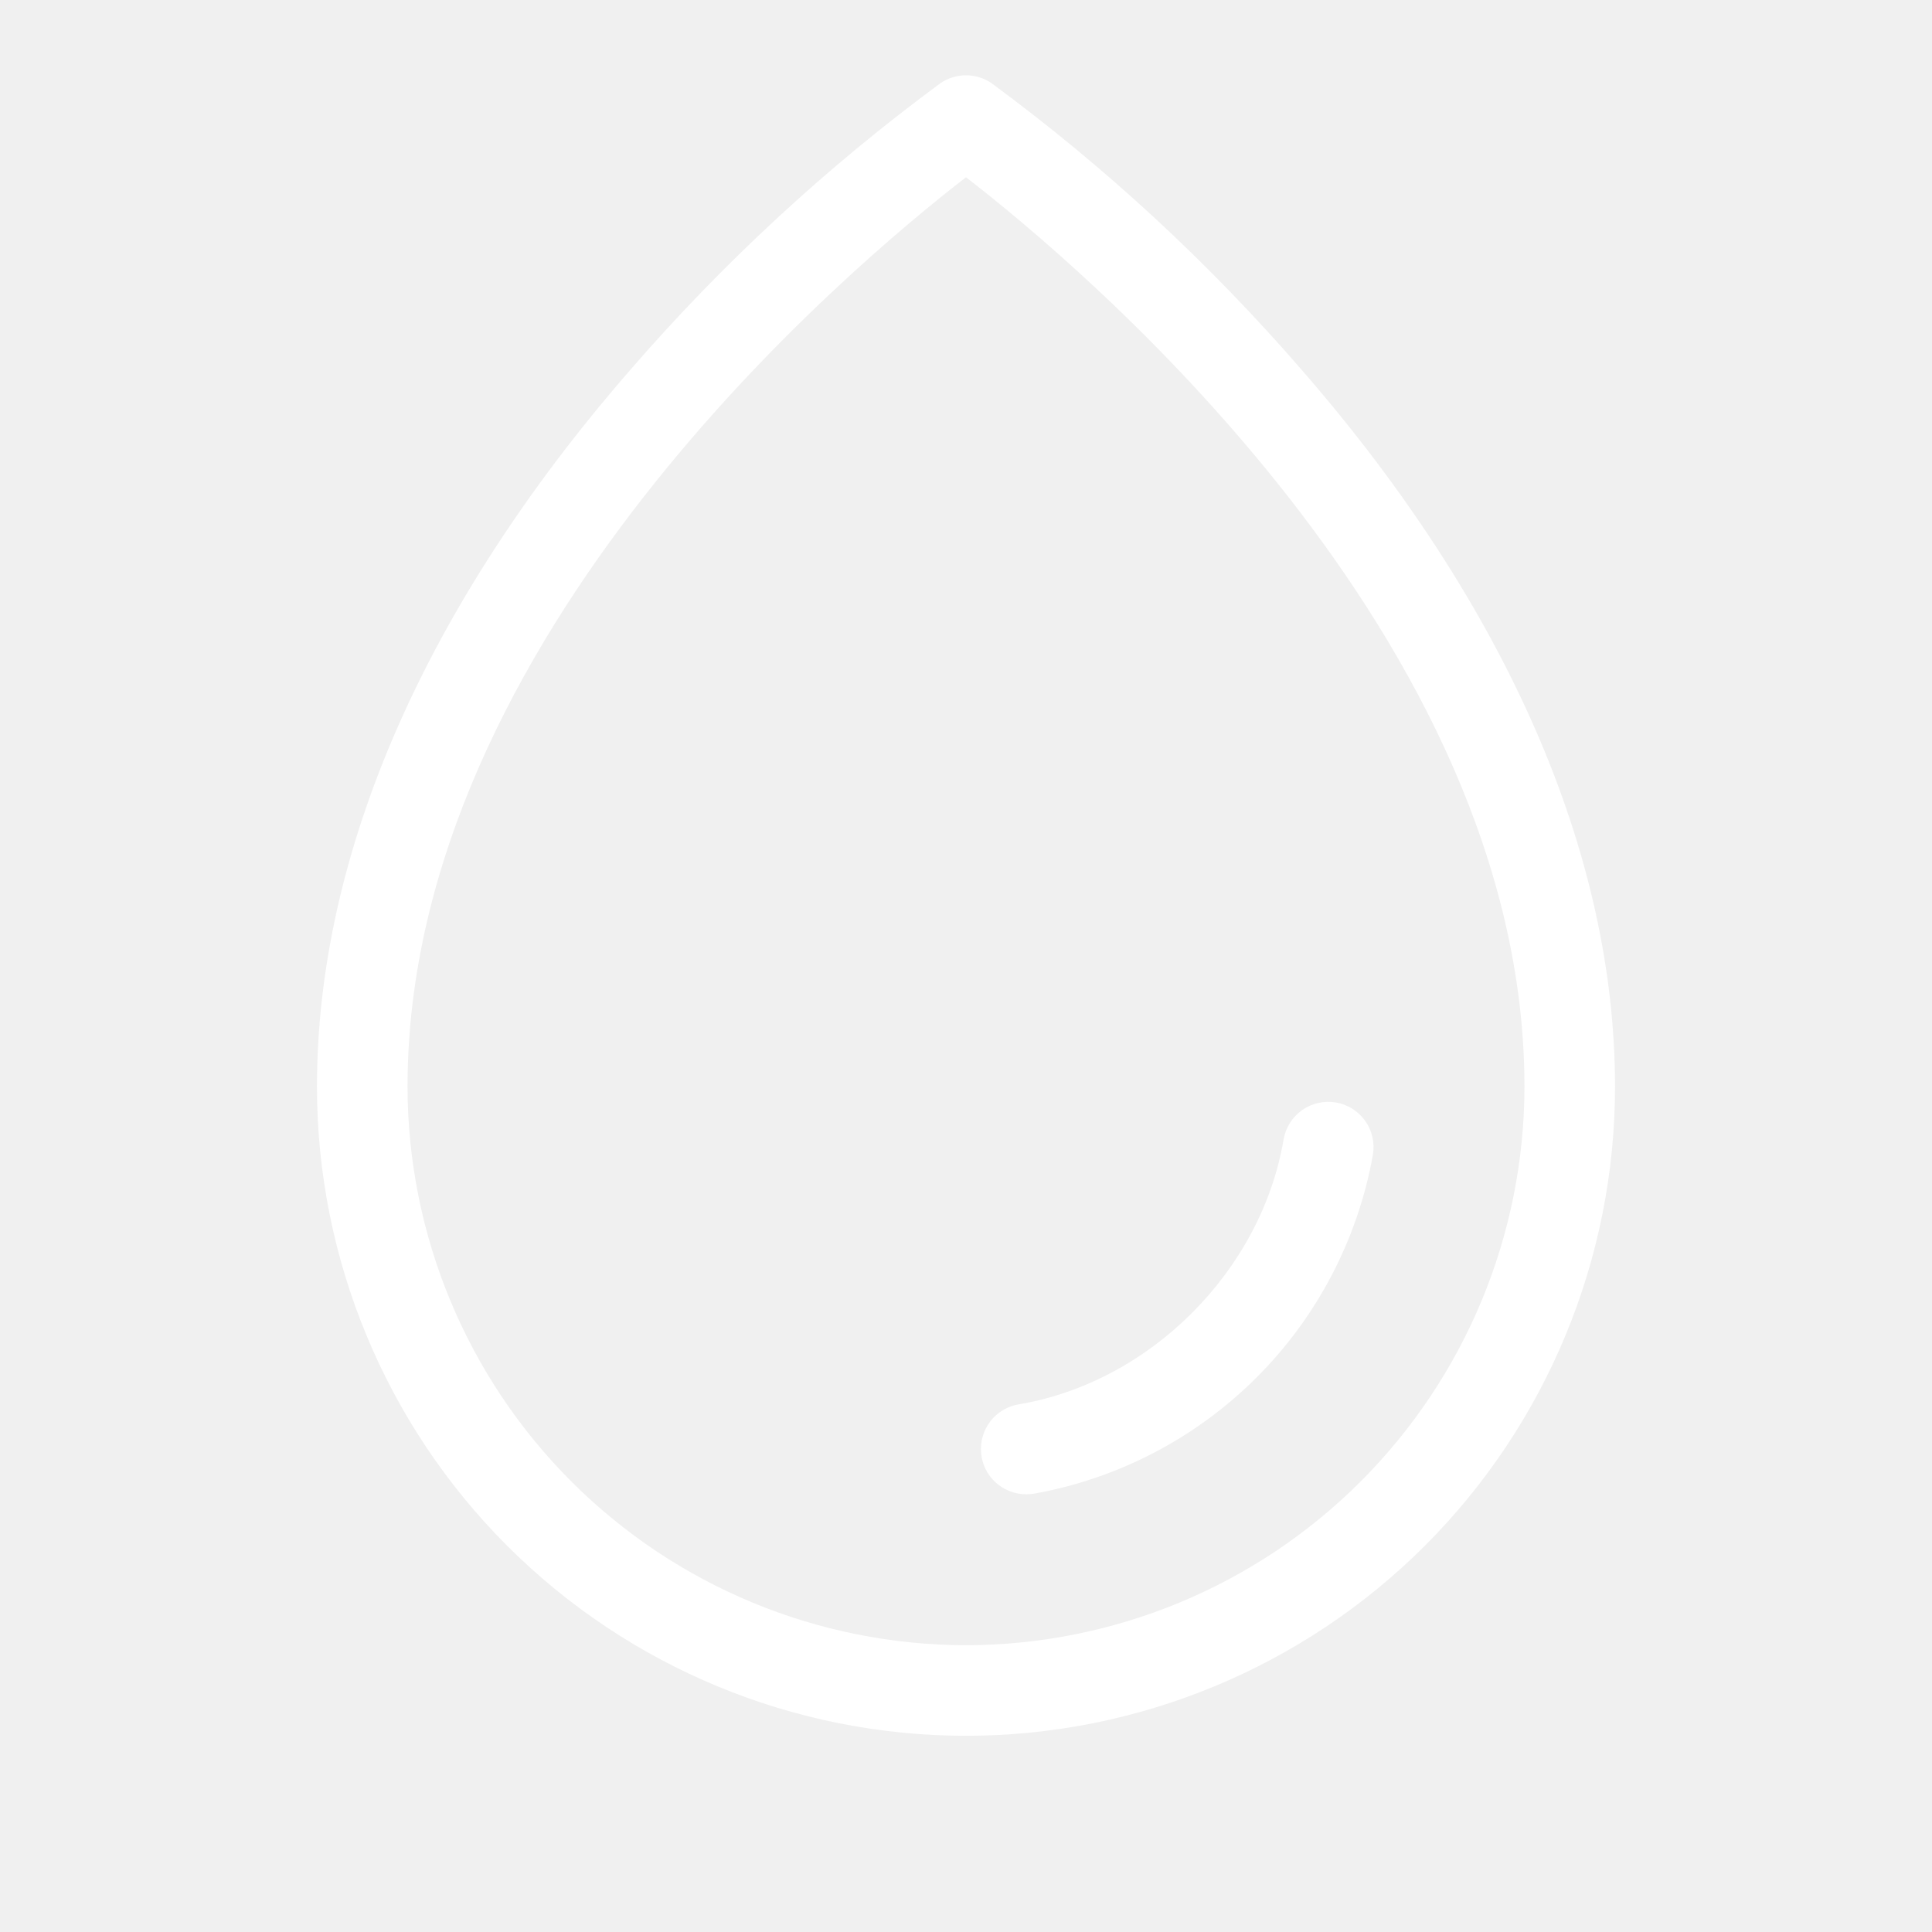
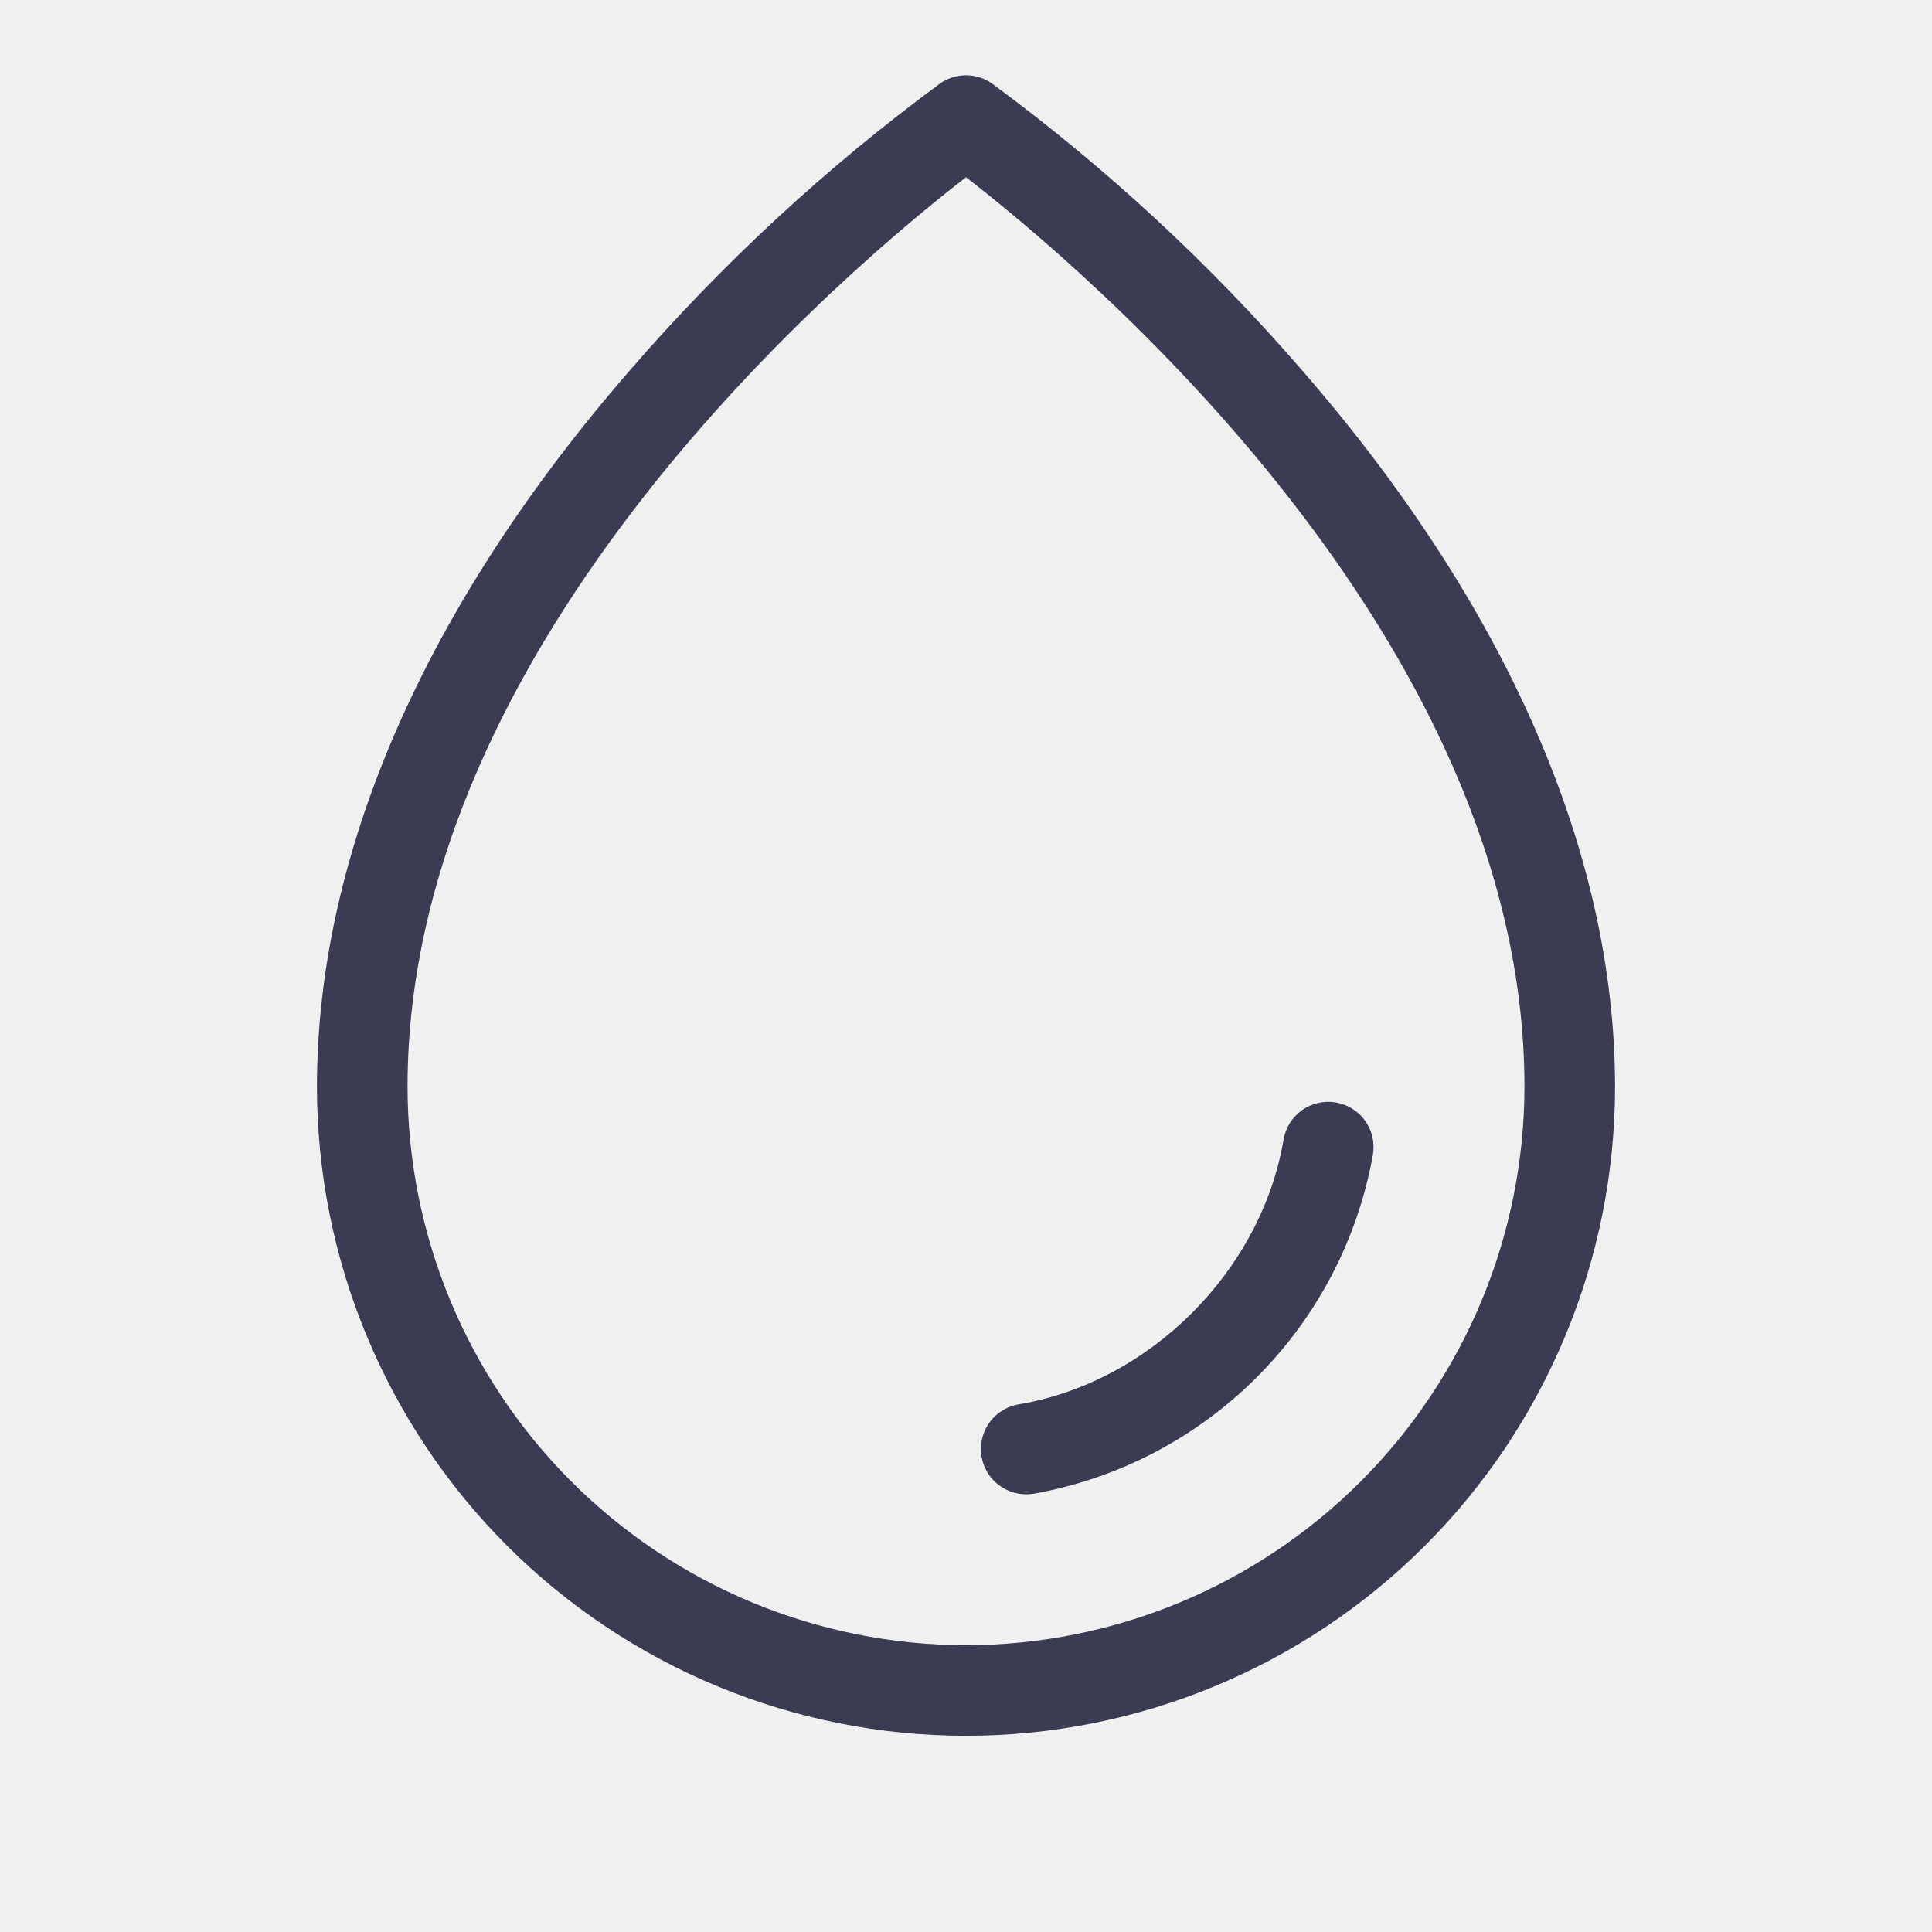
<svg xmlns="http://www.w3.org/2000/svg" width="32" height="32" viewBox="0 0 32 32" fill="none">
-   <path d="M21.566 6.133C20.035 4.364 18.313 2.771 16.43 1.383C16.304 1.294 16.154 1.247 16 1.247C15.846 1.247 15.696 1.294 15.57 1.383C13.687 2.771 11.965 4.364 10.434 6.133C7.043 10.033 5.25 14.136 5.25 18C5.25 20.851 6.383 23.585 8.399 25.602C10.415 27.617 13.149 28.75 16 28.75C18.851 28.75 21.585 27.617 23.601 25.602C25.617 23.585 26.75 20.851 26.75 18C26.75 14.136 24.957 10.033 21.566 6.133ZM16 27.25C13.548 27.247 11.197 26.272 9.463 24.538C7.728 22.803 6.753 20.452 6.75 18C6.75 10.548 14.125 4.384 16 2.936C17.875 4.384 25.25 10.548 25.25 18C25.247 20.452 24.271 22.803 22.537 24.538C20.803 26.272 18.452 27.247 16 27.25ZM22.74 19.125C22.49 20.523 21.818 21.81 20.814 22.814C19.81 23.818 18.523 24.49 17.125 24.74C17.084 24.746 17.042 24.75 17 24.75C16.811 24.751 16.63 24.68 16.49 24.553C16.351 24.426 16.265 24.251 16.25 24.063C16.234 23.875 16.29 23.688 16.405 23.539C16.521 23.39 16.689 23.291 16.875 23.26C19.047 22.895 20.891 21.05 21.26 18.875C21.293 18.679 21.403 18.504 21.565 18.388C21.645 18.331 21.736 18.291 21.832 18.269C21.928 18.247 22.028 18.244 22.125 18.26C22.222 18.276 22.315 18.312 22.399 18.364C22.482 18.417 22.555 18.485 22.612 18.565C22.669 18.645 22.709 18.736 22.732 18.832C22.753 18.928 22.756 19.028 22.74 19.125Z" fill="white" />
+   <path d="M21.566 6.133C20.035 4.364 18.313 2.771 16.43 1.383C16.304 1.294 16.154 1.247 16 1.247C15.846 1.247 15.696 1.294 15.57 1.383C13.687 2.771 11.965 4.364 10.434 6.133C7.043 10.033 5.25 14.136 5.25 18C5.25 20.851 6.383 23.585 8.399 25.602C10.415 27.617 13.149 28.75 16 28.75C18.851 28.75 21.585 27.617 23.601 25.602C25.617 23.585 26.75 20.851 26.75 18C26.75 14.136 24.957 10.033 21.566 6.133ZM16 27.25C13.548 27.247 11.197 26.272 9.463 24.538C7.728 22.803 6.753 20.452 6.75 18C6.75 10.548 14.125 4.384 16 2.936C17.875 4.384 25.25 10.548 25.25 18C25.247 20.452 24.271 22.803 22.537 24.538C20.803 26.272 18.452 27.247 16 27.25ZM22.74 19.125C22.49 20.523 21.818 21.81 20.814 22.814C19.81 23.818 18.523 24.49 17.125 24.74C17.084 24.746 17.042 24.75 17 24.75C16.811 24.751 16.63 24.68 16.49 24.553C16.351 24.426 16.265 24.251 16.25 24.063C16.234 23.875 16.29 23.688 16.405 23.539C16.521 23.39 16.689 23.291 16.875 23.26C19.047 22.895 20.891 21.05 21.26 18.875C21.293 18.679 21.403 18.504 21.565 18.388C21.645 18.331 21.736 18.291 21.832 18.269C21.928 18.247 22.028 18.244 22.125 18.26C22.222 18.276 22.315 18.312 22.399 18.364C22.482 18.417 22.555 18.485 22.612 18.565C22.669 18.645 22.709 18.736 22.732 18.832C22.753 18.928 22.756 19.028 22.74 19.125Z" fill="#3B3B54" />
</svg>
